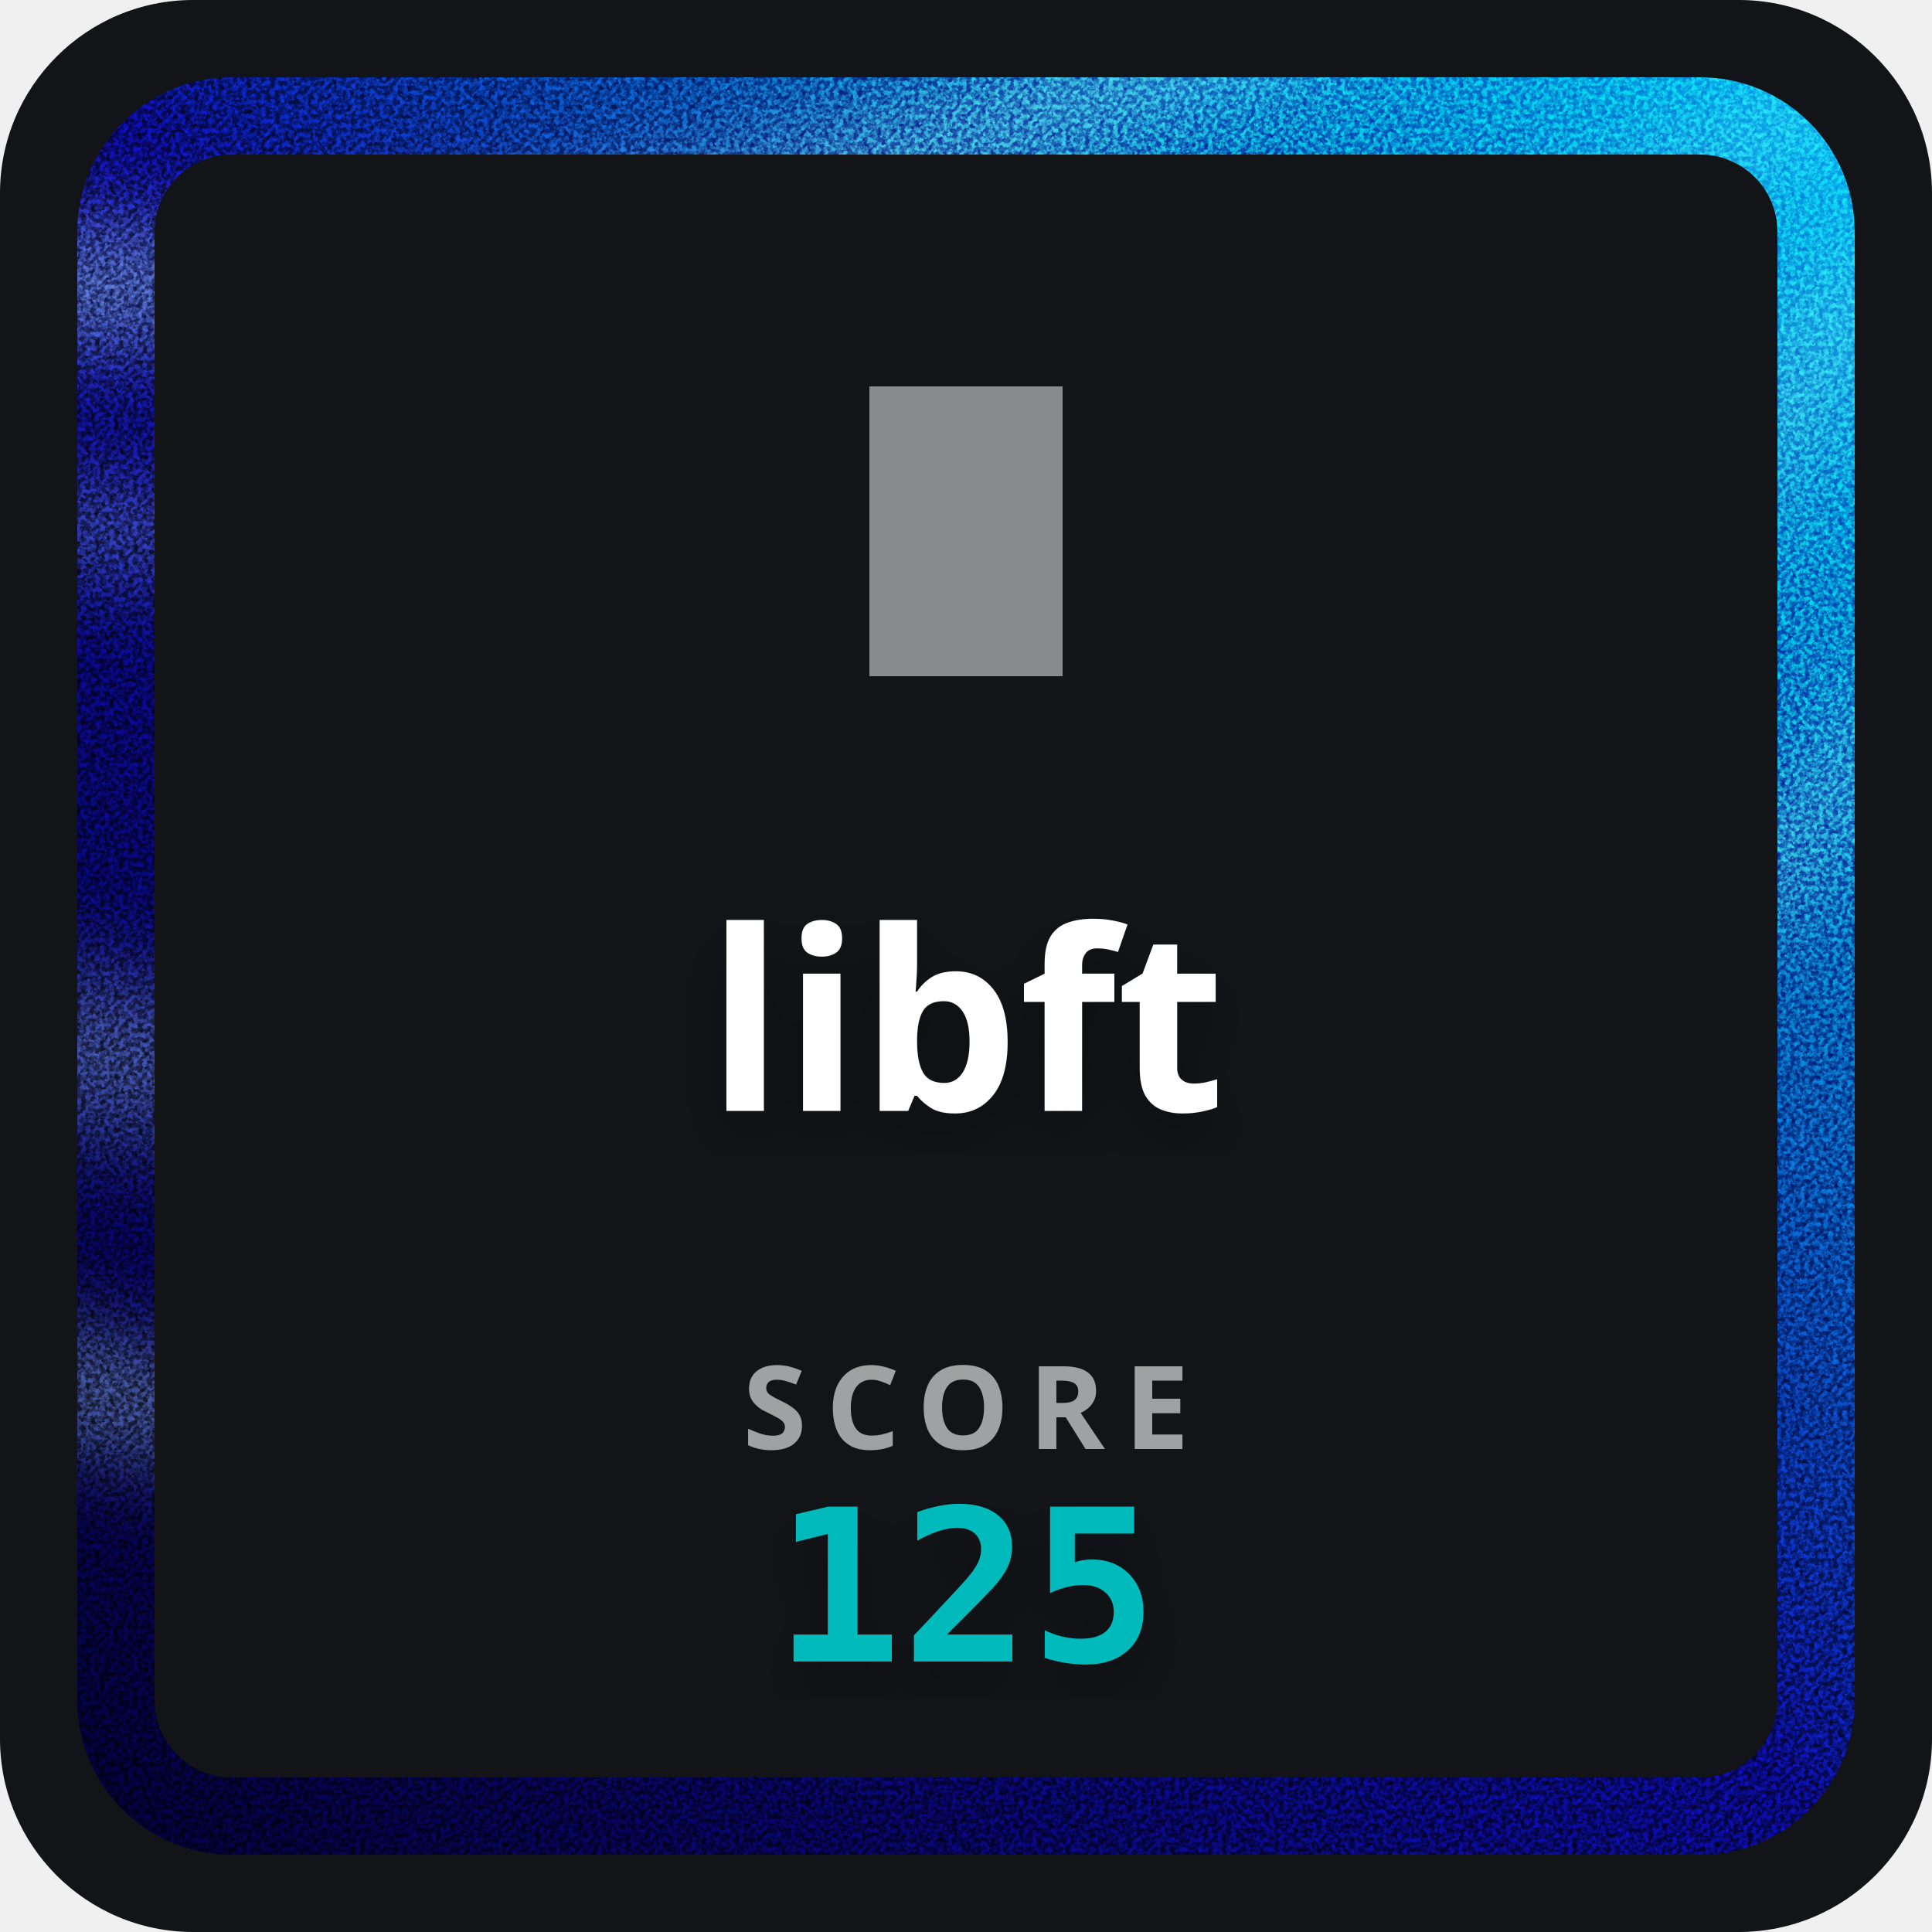
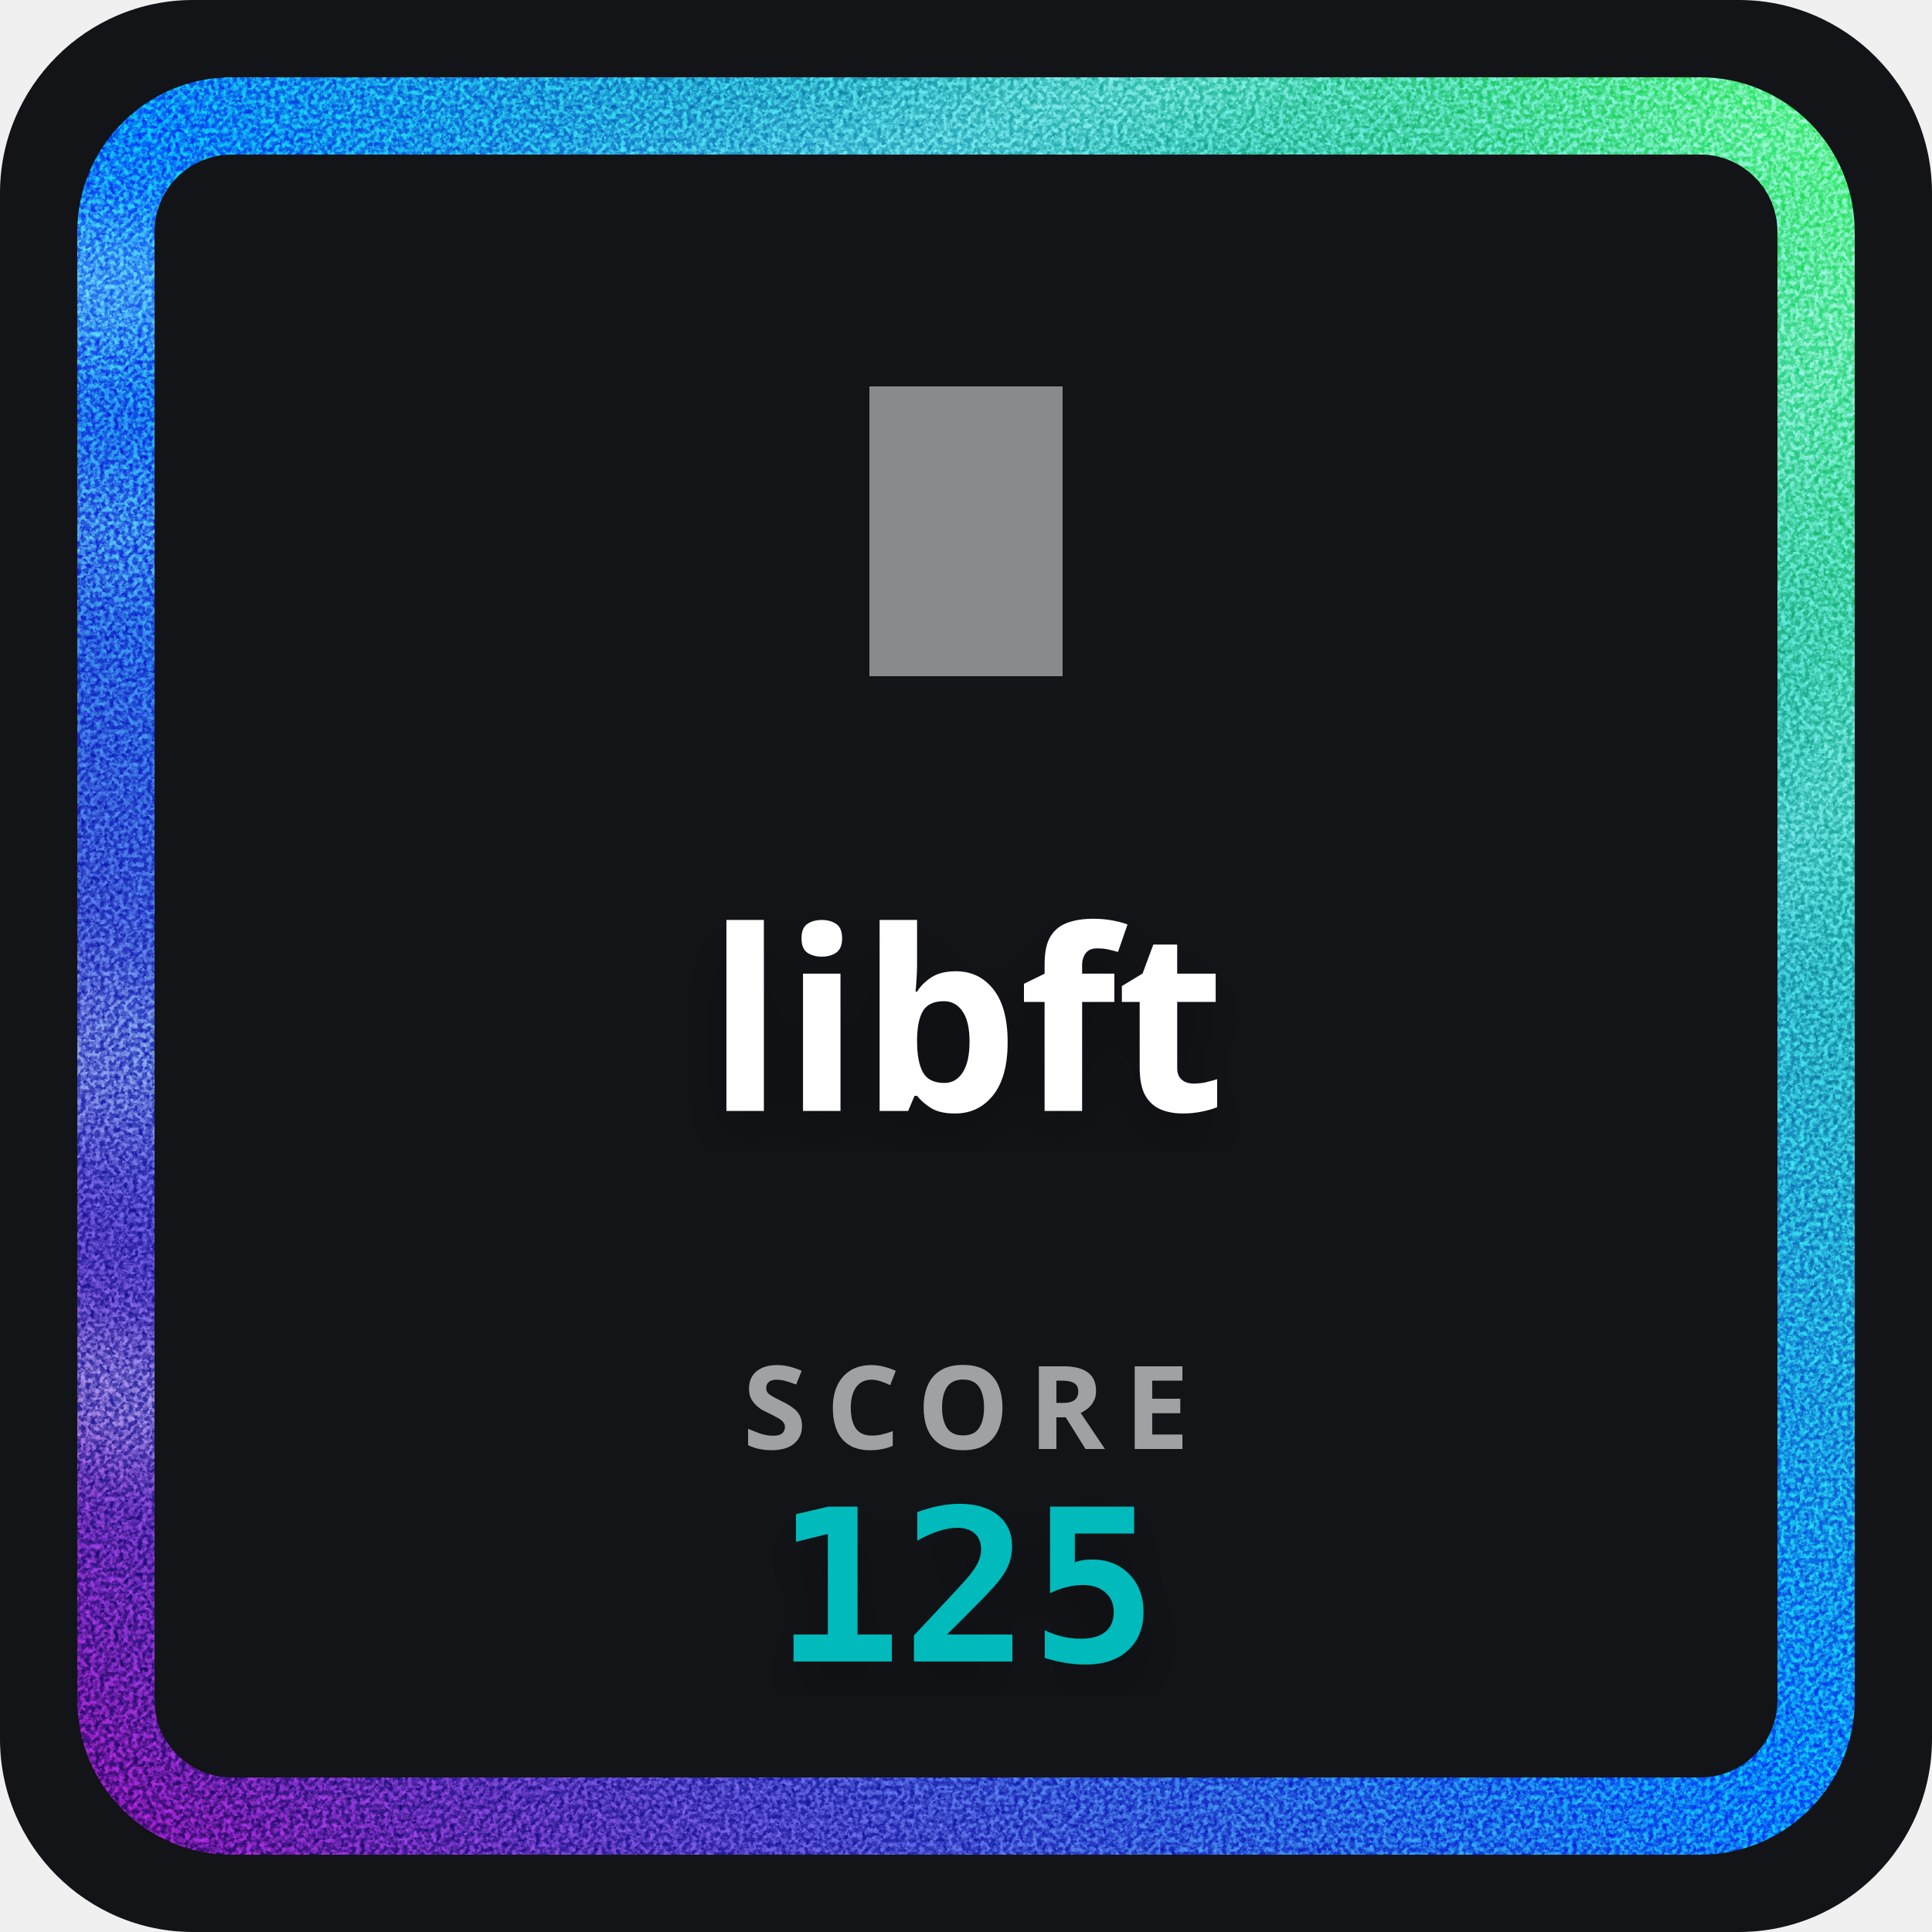
<svg xmlns="http://www.w3.org/2000/svg" width="200" height="200" viewBox="0 0 200 200">
  <defs>
    <filter id="f" width="140%" height="140%" x="-20%" y="-20%">
      <feDropShadow dx="0" dy="3" flood-color="#000" flood-opacity=".3" stdDeviation="3" />
    </filter>
    <filter id="d" width="140%" height="140%" x="-20%" y="-20%">
      <feGaussianBlur stdDeviation="20" />
    </filter>
    <filter id="b" width="120%" height="120%" x="-10%" y="-10%" color-interpolation-filters="sRGB">
      <feTurbulence baseFrequency=".51" numOctaves="3" result="noise" stitchTiles="stitch" type="fractalNoise" />
      <feColorMatrix in="noise" result="grayNoise" values="1 0 0 0 0 1 0 0 0 0 1 0 0 0 0 0 0 0 1 0" />
      <feComponentTransfer in="grayNoise" result="contrastyNoise">
        <feFuncR intercept="-1.5" slope="4" type="linear" />
        <feFuncG intercept="-1.5" slope="4" type="linear" />
        <feFuncB intercept="-1.5" slope="4" type="linear" />
        <feFuncA slope=".9" type="linear" />
      </feComponentTransfer>
      <feBlend in="contrastyNoise" in2="SourceGraphic" mode="overlay" />
    </filter>
    <linearGradient id="c" x1="0%" x2="100%" y1="100%" y2="0%">
-       <stop offset="0%" stop-color="#020024" />
-       <stop offset="50%" stop-color="#090979" />
-       <stop offset="100%" stop-color="#00d4ff" />
+       <stop offset="0%" stop-color="#7c0791" />
+       <stop offset="50%" stop-color="#067ff8" />
+       <stop offset="100%" stop-color="#65ff7c" />
    </linearGradient>
    <linearGradient id="e" x1="0%" x2="100%" y1="0%" y2="100%">
      <stop offset="0%" stop-color="#fff" />
      <stop offset="100%" stop-color="#8ff" stop-opacity="0" />
    </linearGradient>
    <mask id="a">
      <path d="M0 0h200v200H0z" />
      <rect width="176" height="176" x="12" y="12" fill="none" stroke="#fff" stroke-width="8" rx="12" />
    </mask>
  </defs>
  <rect width="200" height="200" fill="#121418" rx="20" />
  <g mask="url(#a)">
    <svg width="200" height="200" viewBox="0 0 800 800">
      <g filter="url(#b)">
        <rect width="100%" height="100%" fill="url(#c)" />
        <g fill="none" stroke="url(#e)" filter="url(#d)">
          <path stroke-width="40" d="M-100 100Q300 200 900-200" opacity=".9" />
          <path stroke-width="20" d="M-100 200Q400 300 900-50" opacity=".8" />
          <path stroke-width="60" d="M-100 400q500 200 1100-500" opacity=".5" />
          <path stroke-width="30" d="M-50 550Q500 750 1000 50" opacity=".8" />
        </g>
      </g>
    </svg>
  </g>
  <path fill="#fff" d="M90 40h20v30H90Z" opacity=".5" />
  <text x="100" y="115" fill="#fff" filter="url(#f)" font-family="sans-serif" font-size="26" font-weight="900" text-anchor="middle">libft</text>
  <text x="100" y="150" fill="#fff" font-family="sans-serif" font-size="12" font-weight="bold" letter-spacing="2" opacity=".6" text-anchor="middle">SCORE</text>
  <text x="100" y="172" fill="#00babc" filter="url(#f)" font-family="monospace" font-size="22" font-weight="bold" text-anchor="middle">125</text>
</svg>
